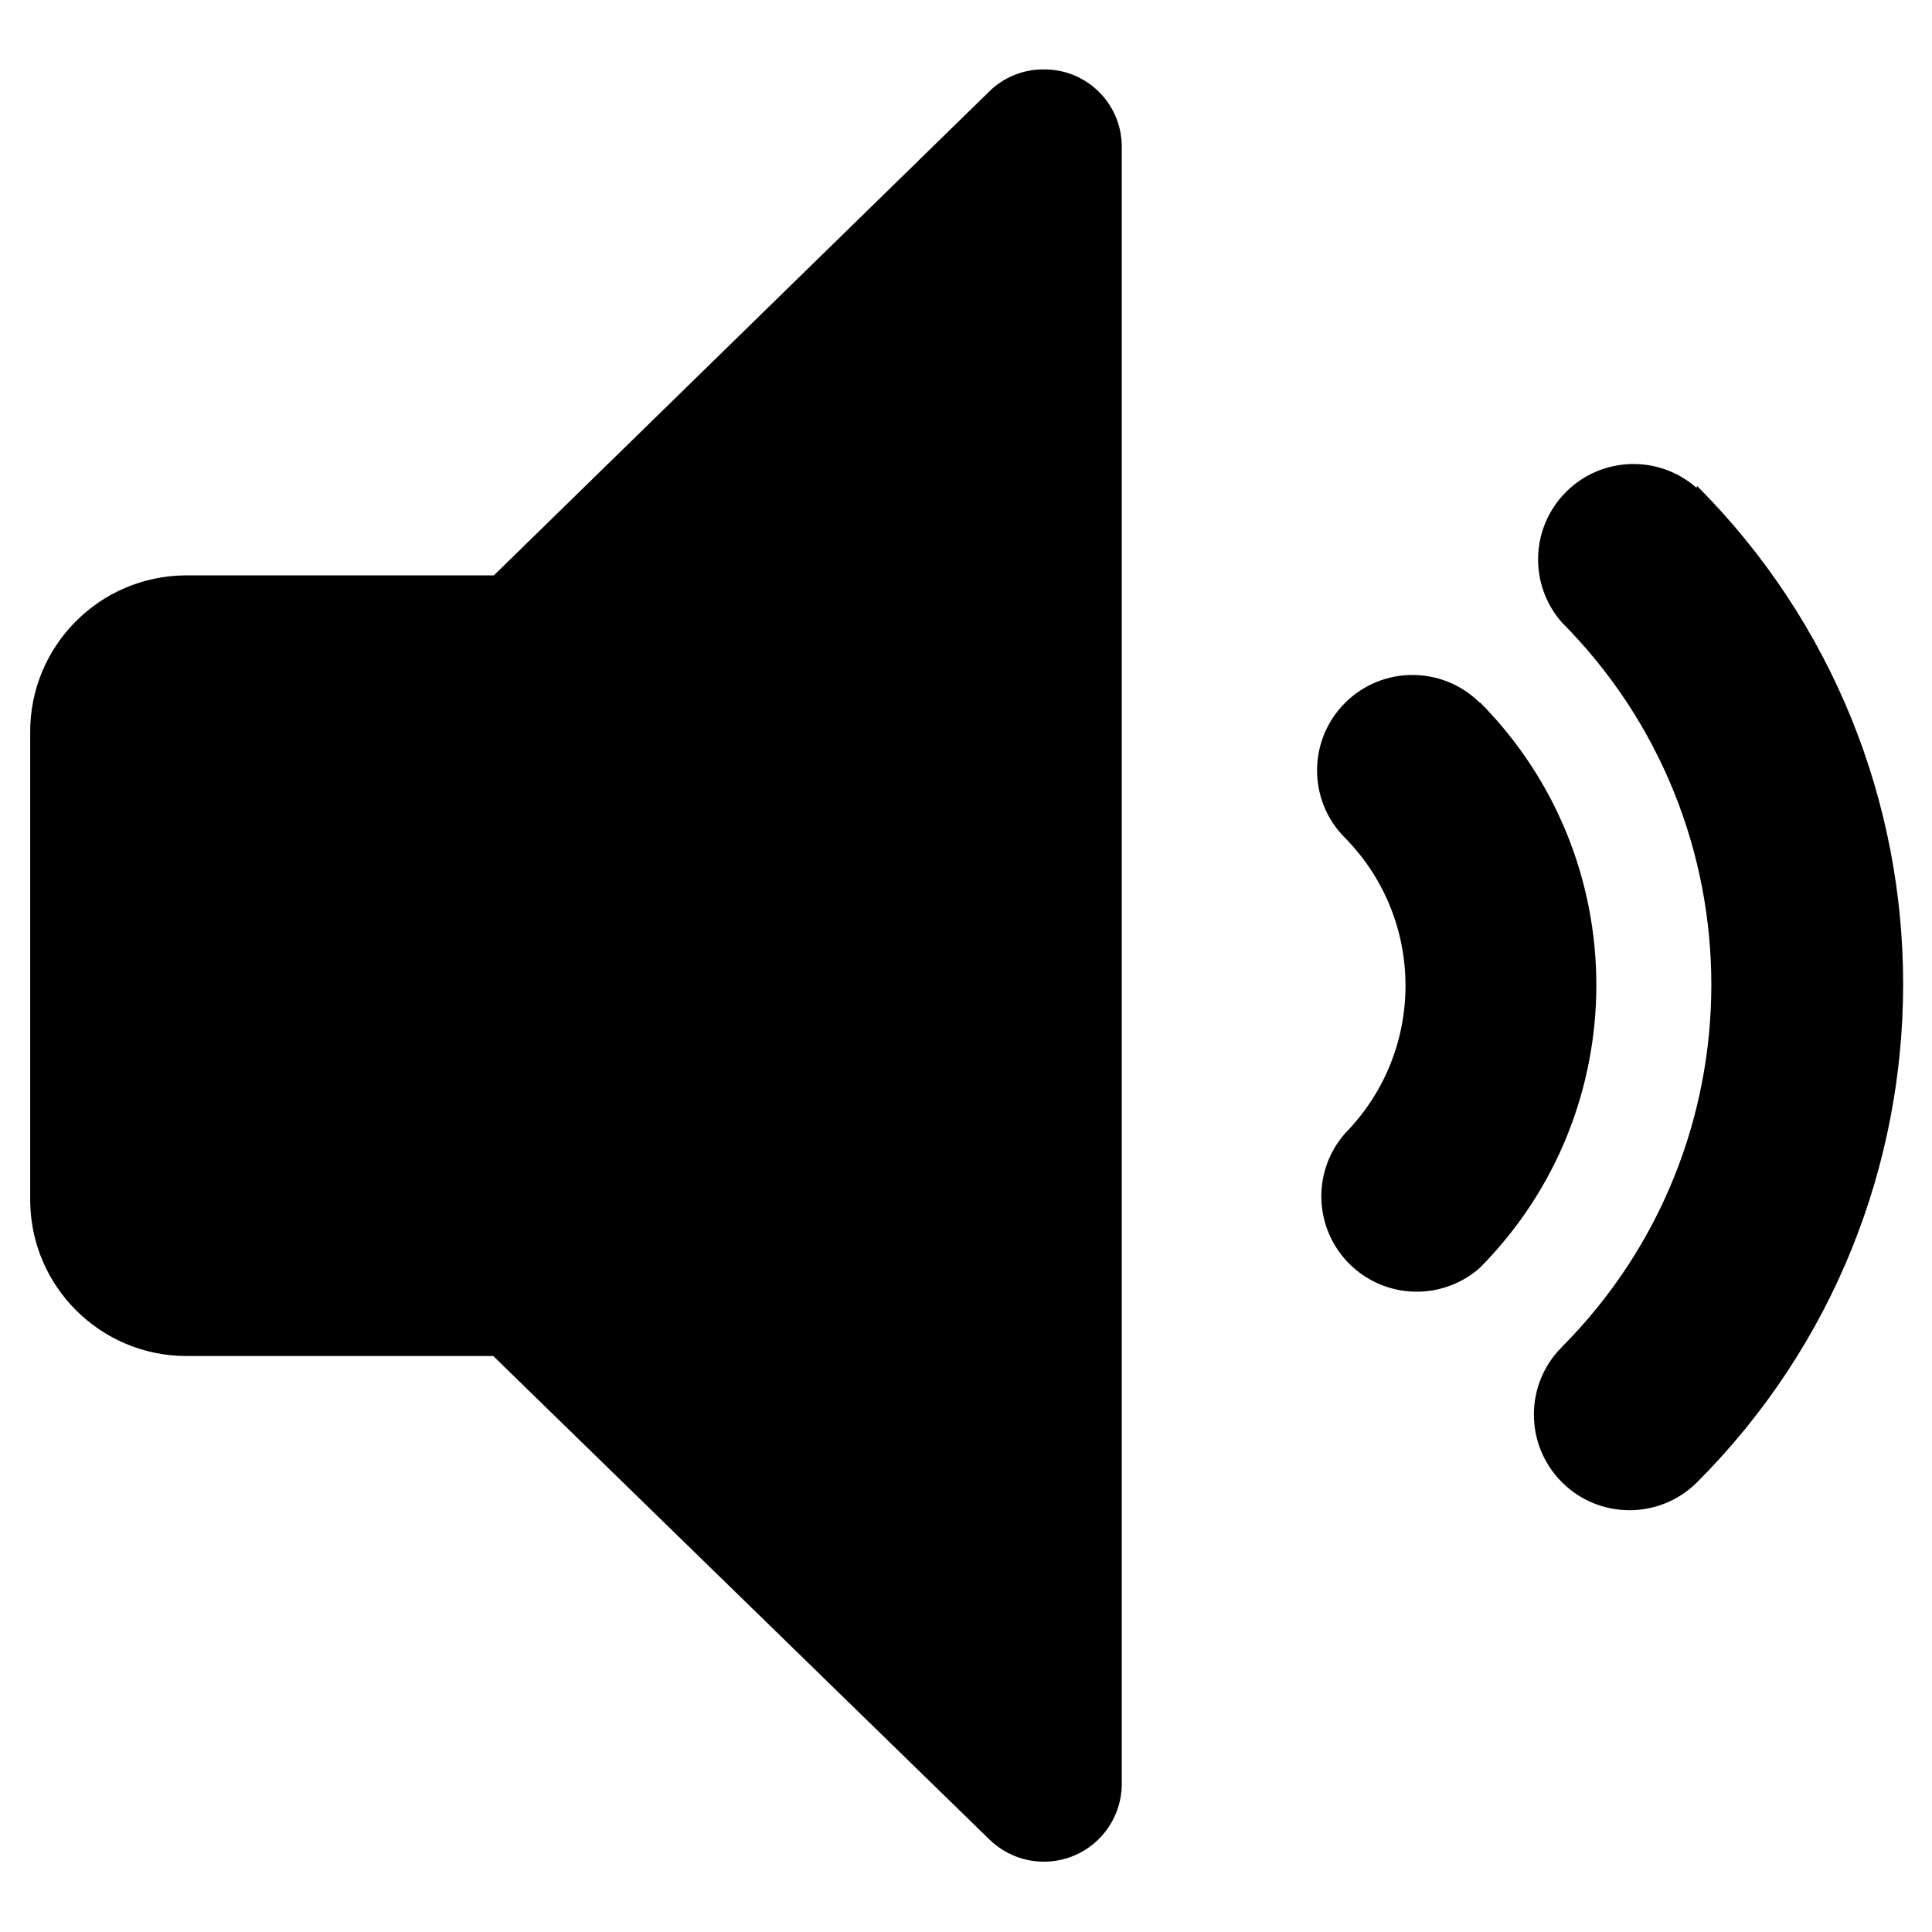
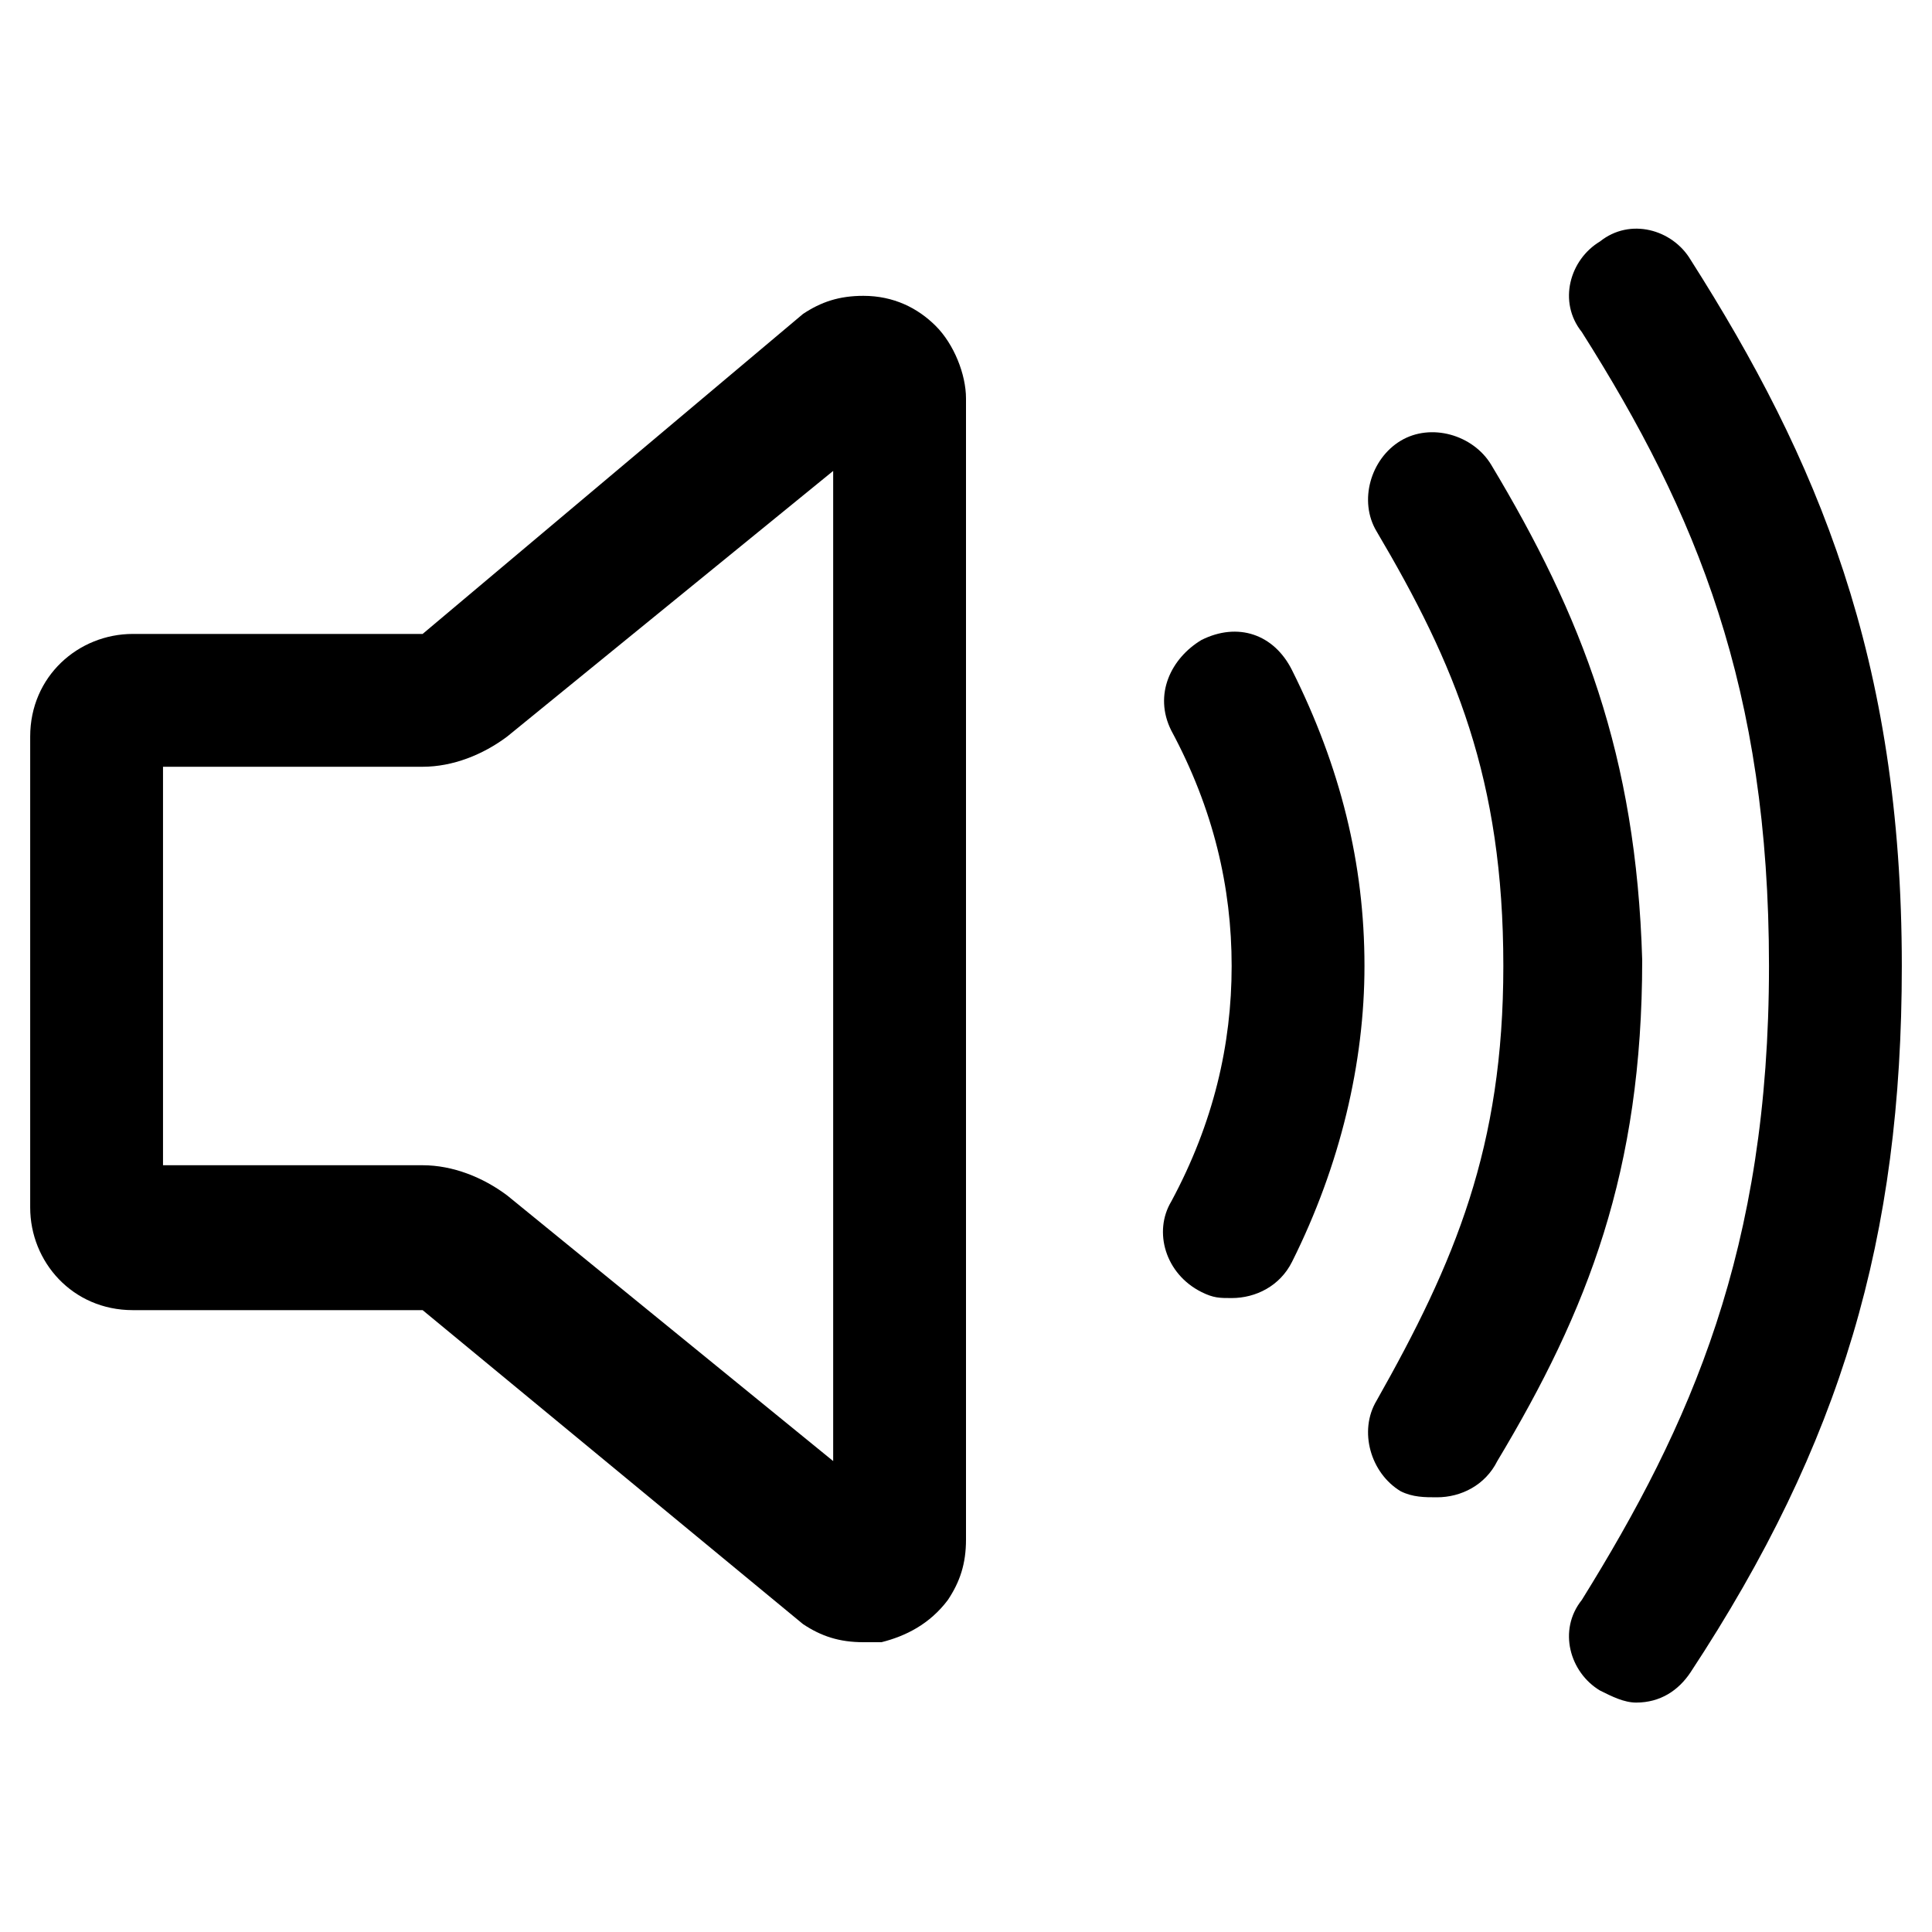
<svg xmlns="http://www.w3.org/2000/svg" viewBox="0 0 32 32">
-   <path d="M17.29 1.15a1.27 1.27 0 00-.92.38l-8.19 8h-5.1a2.59 2.59 0 00-2.58 2.6v7.75a2.59 2.59 0 002.58 2.58h5.09l8.21 8a1.29 1.29 0 002.2-.9V2.42a1.28 1.28 0 00-1.29-1.27zM28.1 8.08a1.58 1.58 0 00-2.23 2.23 8.51 8.51 0 010 12 1.58 1.58 0 002.24 2.24 11.68 11.68 0 000-16.5z" />
-   <path d="M24.51 11.64a1.58 1.58 0 00-2.23 2.24 3.49 3.49 0 010 4.89A1.58 1.58 0 0024.51 21a6.65 6.65 0 000-9.37z" />
+   <path d="M14.3,4.9C14.3,4.9,14.3,4.9,14.3,4.9c-0.4,0-0.7,0.1-1,0.3c0,0,0,0,0,0L7,10.5H2.2c-0.9,0-1.7,0.7-1.7,1.7v7.8   c0,0.9,0.7,1.7,1.7,1.7l4.8,0l6.3,5.2c0,0,0,0,0,0c0.3,0.2,0.6,0.3,1,0.3c0.1,0,0.2,0,0.3,0c0.4-0.1,0.8-0.3,1.1-0.7   c0.2-0.3,0.3-0.6,0.3-1V6.6c0-0.4-0.2-0.9-0.5-1.2C15.2,5.1,14.8,4.9,14.3,4.9z M13.8,24.2l-5.4-4.4c0,0,0,0,0,0   C8,19.5,7.5,19.3,7,19.3c0,0,0,0,0,0H2.7v-6.6H7c0.5,0,1-0.2,1.4-0.5l5.4-4.4V24.2z" />
+   <path d="M19.9,10.6c-0.5,0.3-0.8,0.9-0.5,1.5c0.7,1.3,1,2.6,1,3.9c0,1.3-0.3,2.6-1,3.9c-0.3,0.5-0.1,1.2,0.5,1.5   c0.2,0.1,0.3,0.1,0.5,0.1c0.4,0,0.8-0.2,1-0.6c0.8-1.6,1.2-3.3,1.2-4.9c0-1.7-0.4-3.3-1.2-4.9C21.1,10.5,20.5,10.3,19.9,10.6z" />
+   <path d="M24.7,7.7c-0.3-0.5-1-0.7-1.5-0.4c-0.5,0.3-0.7,1-0.4,1.5c1.3,2.2,2.1,4.1,2.1,7.2c0,3-0.8,4.9-2.1,7.2   c-0.3,0.5-0.1,1.2,0.4,1.5c0.2,0.1,0.4,0.1,0.6,0.1c0.4,0,0.8-0.2,1-0.6c1.5-2.5,2.4-4.8,2.4-8.3C27.1,12.5,26.2,10.2,24.7,7.7z" />
+   <path d="M28,4.3c-0.3-0.5-1-0.7-1.5-0.3c-0.5,0.3-0.7,1-0.3,1.5c1.9,3,3.1,5.9,3.1,10.5c0,4.7-1.3,7.6-3.1,10.5   C25.8,27,26,27.7,26.5,28c0.2,0.1,0.4,0.2,0.6,0.2c0.4,0,0.7-0.2,0.9-0.5c2.5-3.8,3.5-7.2,3.5-11.7C31.5,10.9,30.1,7.6,28,4.3z" />
</svg>
